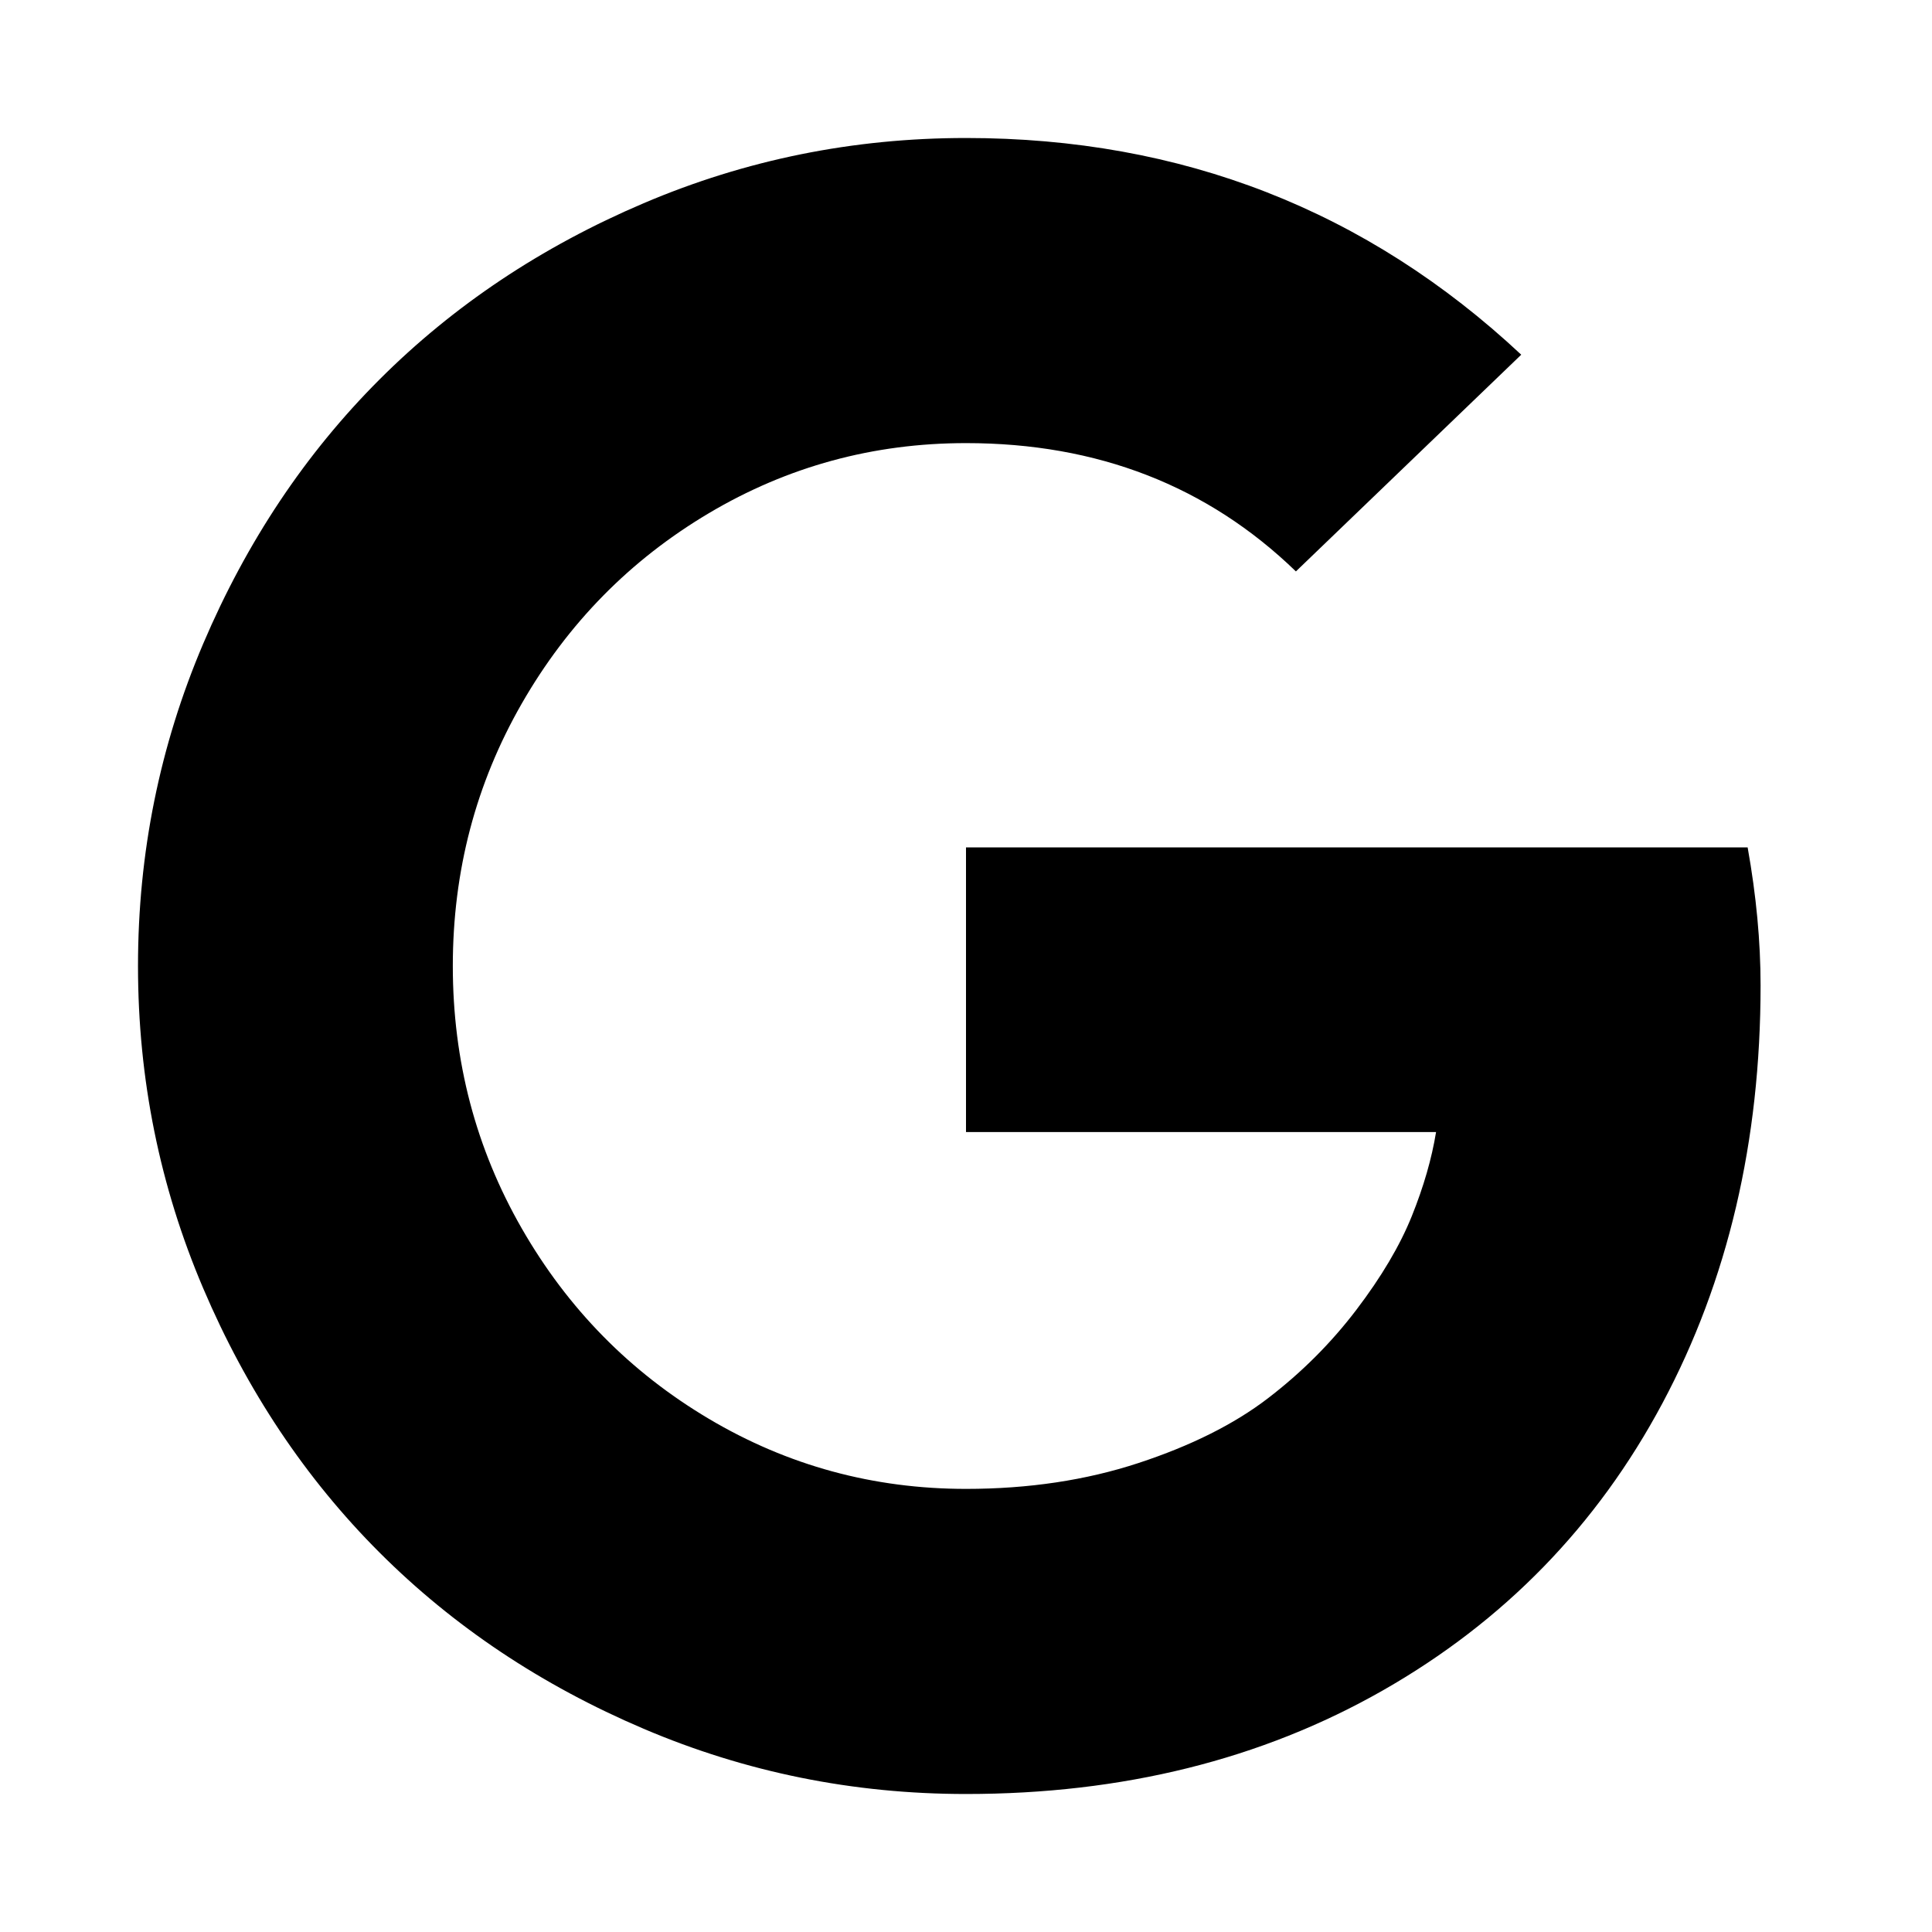
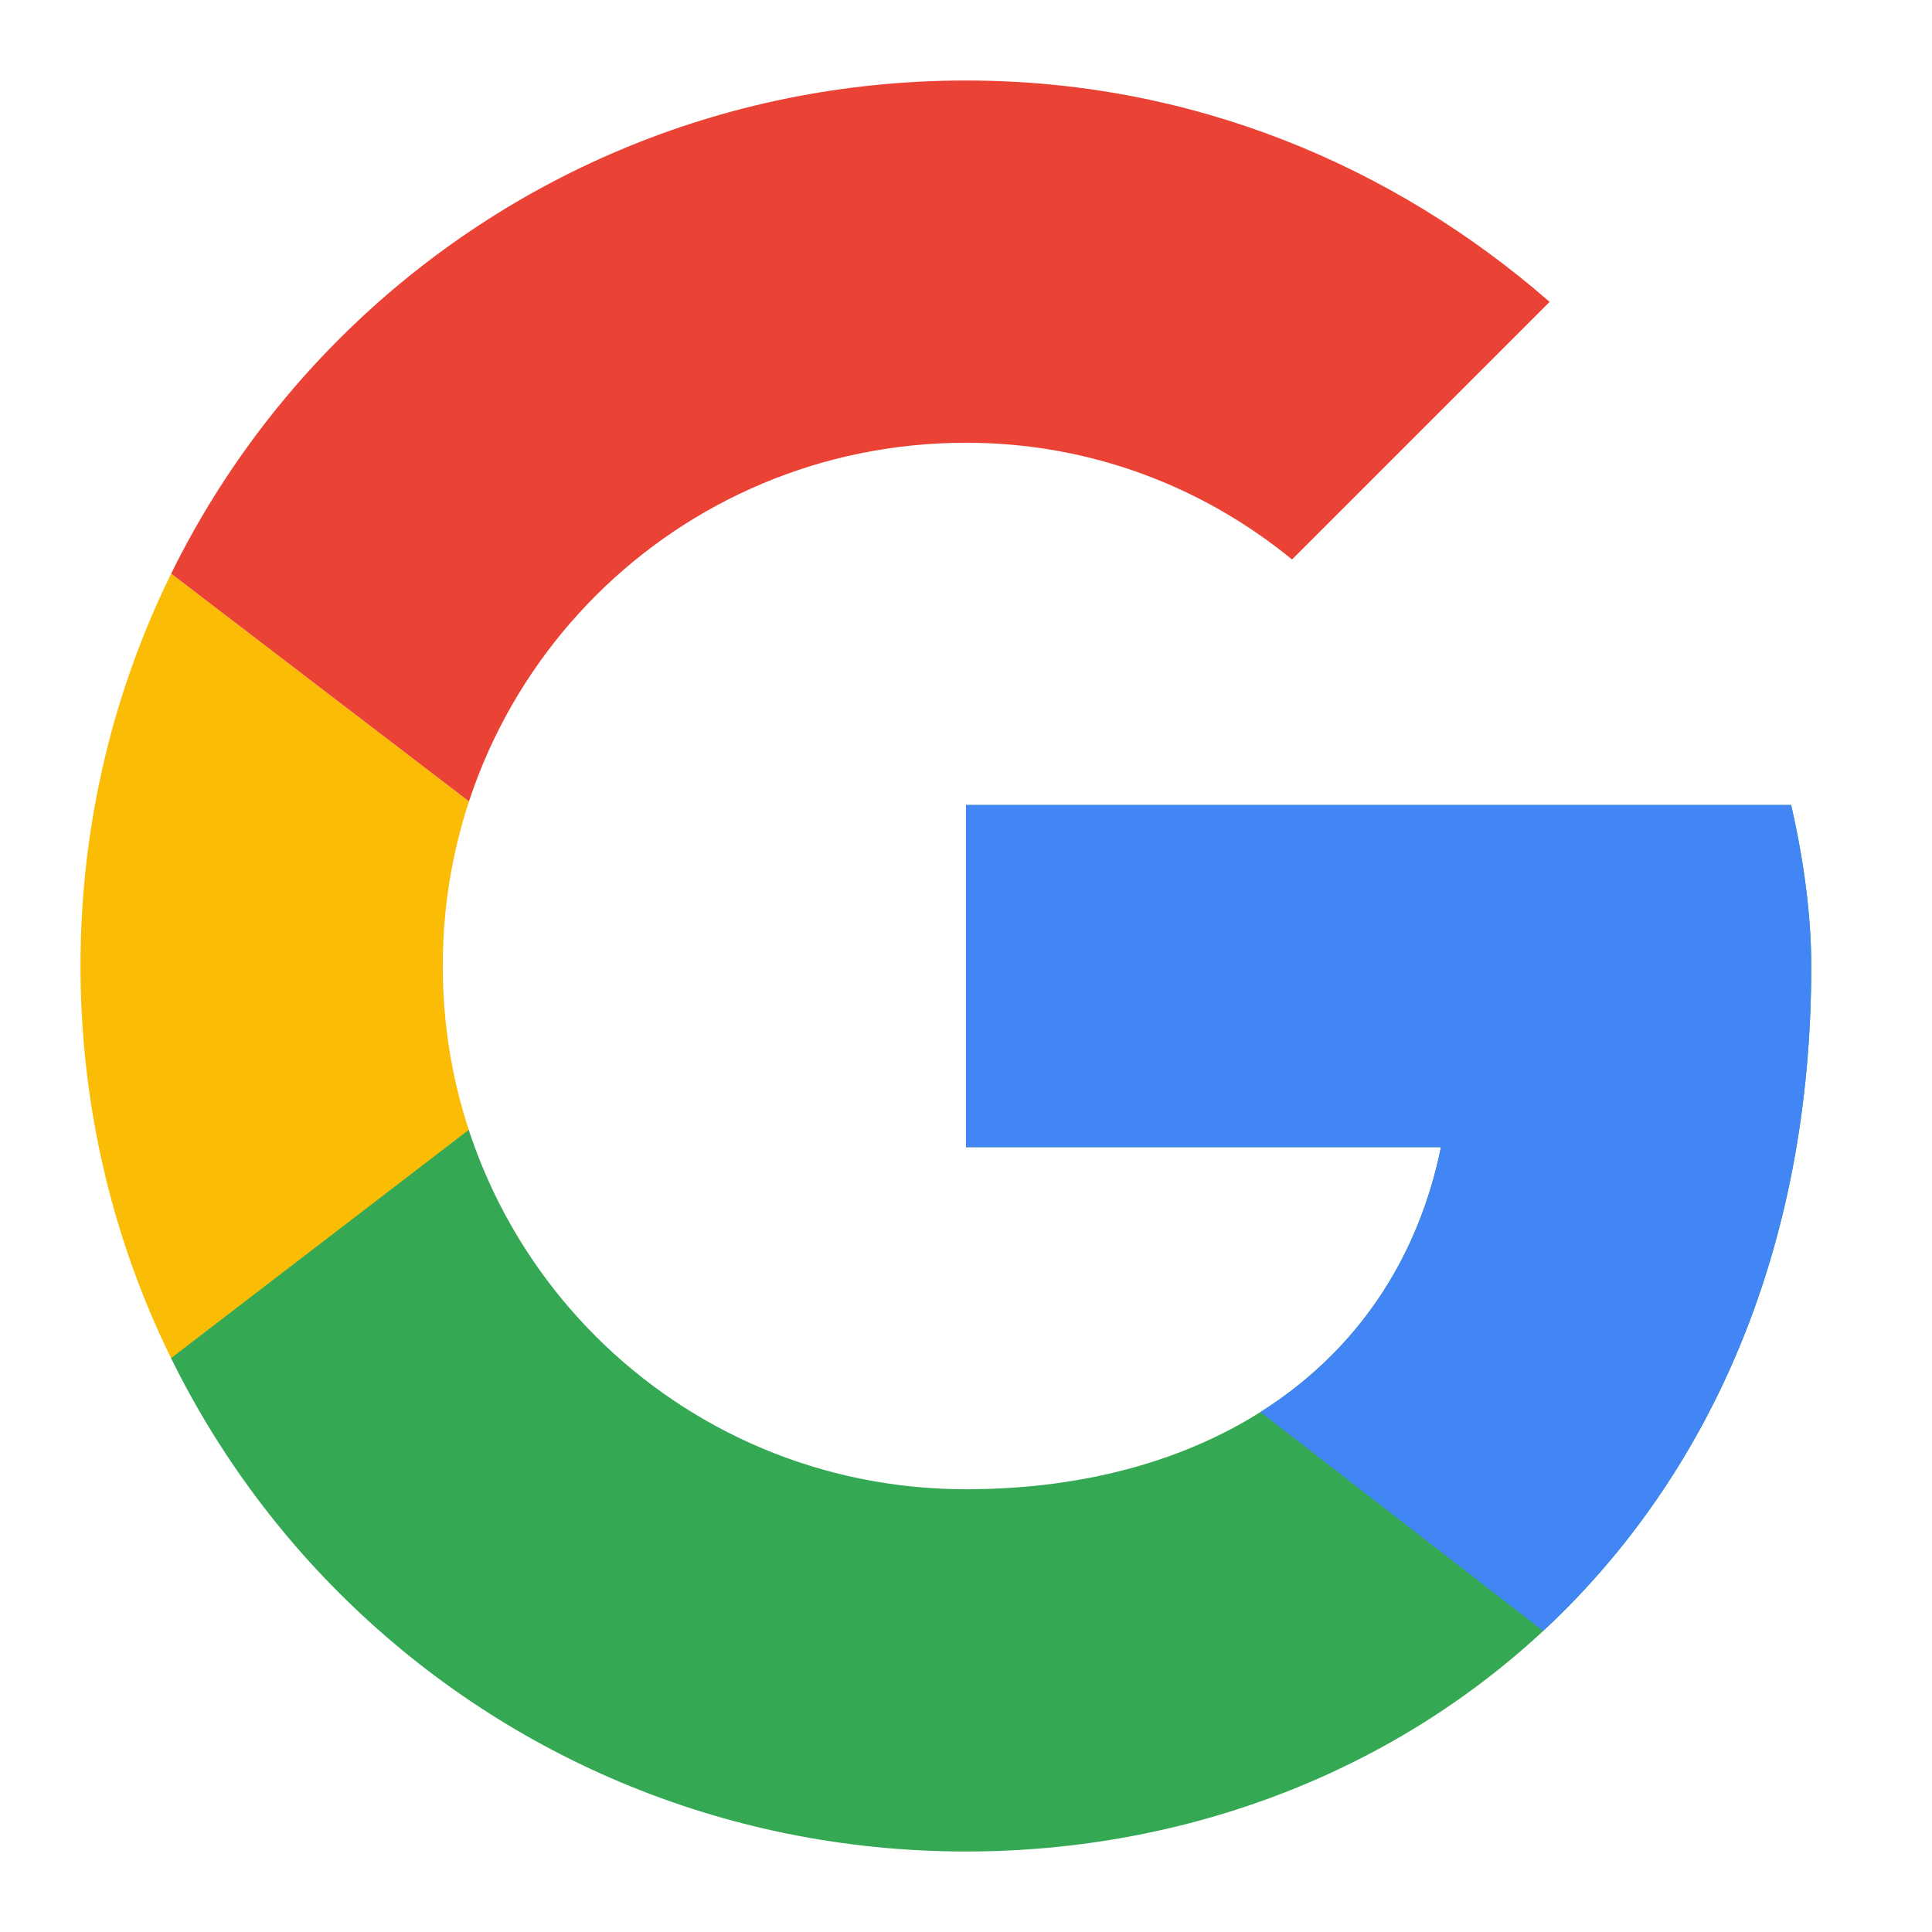
- <svg width="1792" height="1792" viewBox="0 0 1792 1792">
-   <path d="M896 786h725q12 67 12 128 0 217-91 387.5t-259.5 266.5-386.5 96q-157 0-299-60.5t-245-163.5-163.5-245-60.5-299 60.5-299 163.5-245 245-163.5 299-60.5q300 0 515 201l-209 201q-123-119-306-119-129 0-238.5 65t-173.5 176.5-64 243.5 64 243.5 173.5 176.5 238.5 65q87 0 160-24t120-60 82-82 51.5-87 22.5-78h-436v-264z" />
+ <svg xmlns="http://www.w3.org/2000/svg" xmlns:xlink="http://www.w3.org/1999/xlink" viewBox="0 0 48 48">
+   <defs>
+     <path id="a" d="M44.5 20H24v8.5h11.8C34.7 33.9 30.1 37 24 37c-7.2 0-13-5.8-13-13s5.8-13 13-13c3.1 0 5.9 1.1 8.1 2.9l6.4-6.4C34.6 4.1 29.6 2 24 2 11.8 2 2 11.8 2 24s9.8 22 22 22c11 0 21-8 21-22 0-1.3-.2-2.7-.5-4z" />
+   </defs>
+   <clipPath id="b">
+     <use xlink:href="#a" overflow="visible" />
+   </clipPath>
+   <path clip-path="url(#b)" fill="#FBBC05" d="M0 37V11l17 13z" />
+   <path clip-path="url(#b)" fill="#EA4335" d="M0 11l17 13 7-6.1L48 14V0H0z" />
+   <path clip-path="url(#b)" fill="#34A853" d="M0 37l30-23 7.9 1L48 0v48H0z" />
+   <path clip-path="url(#b)" fill="#4285F4" d="M48 48L17 24l-4-3 35-10z" />
</svg>
